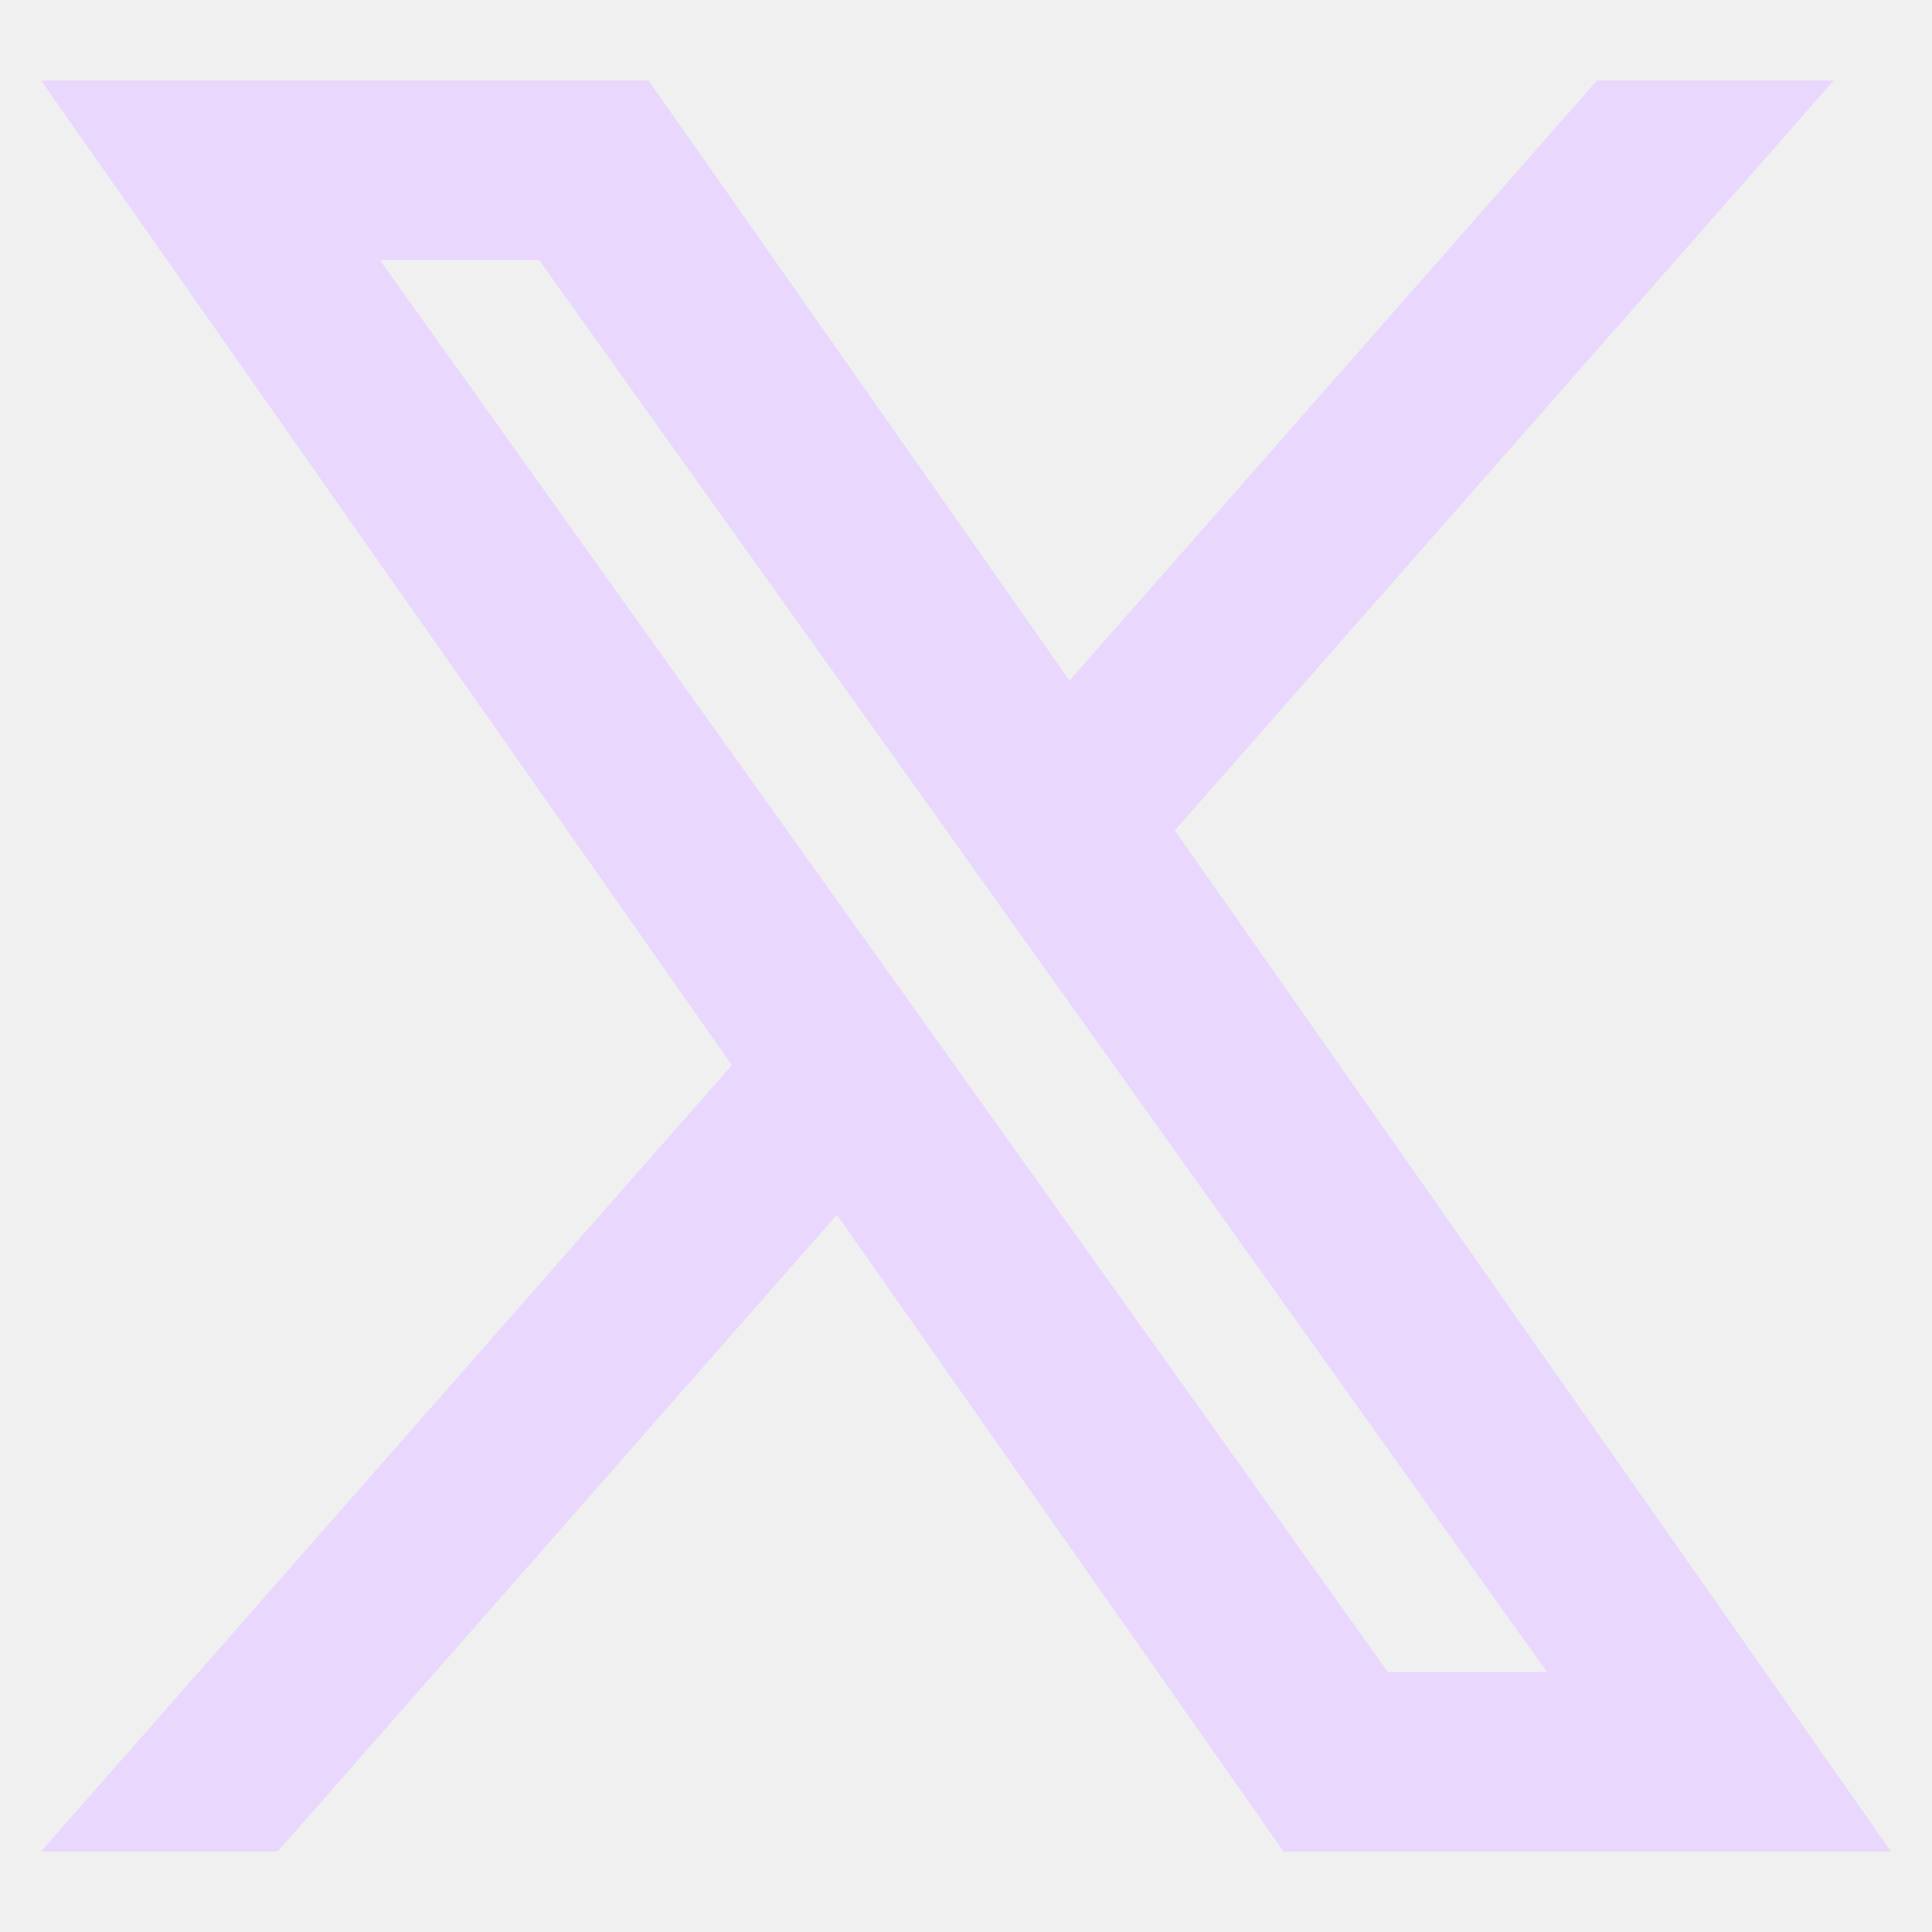
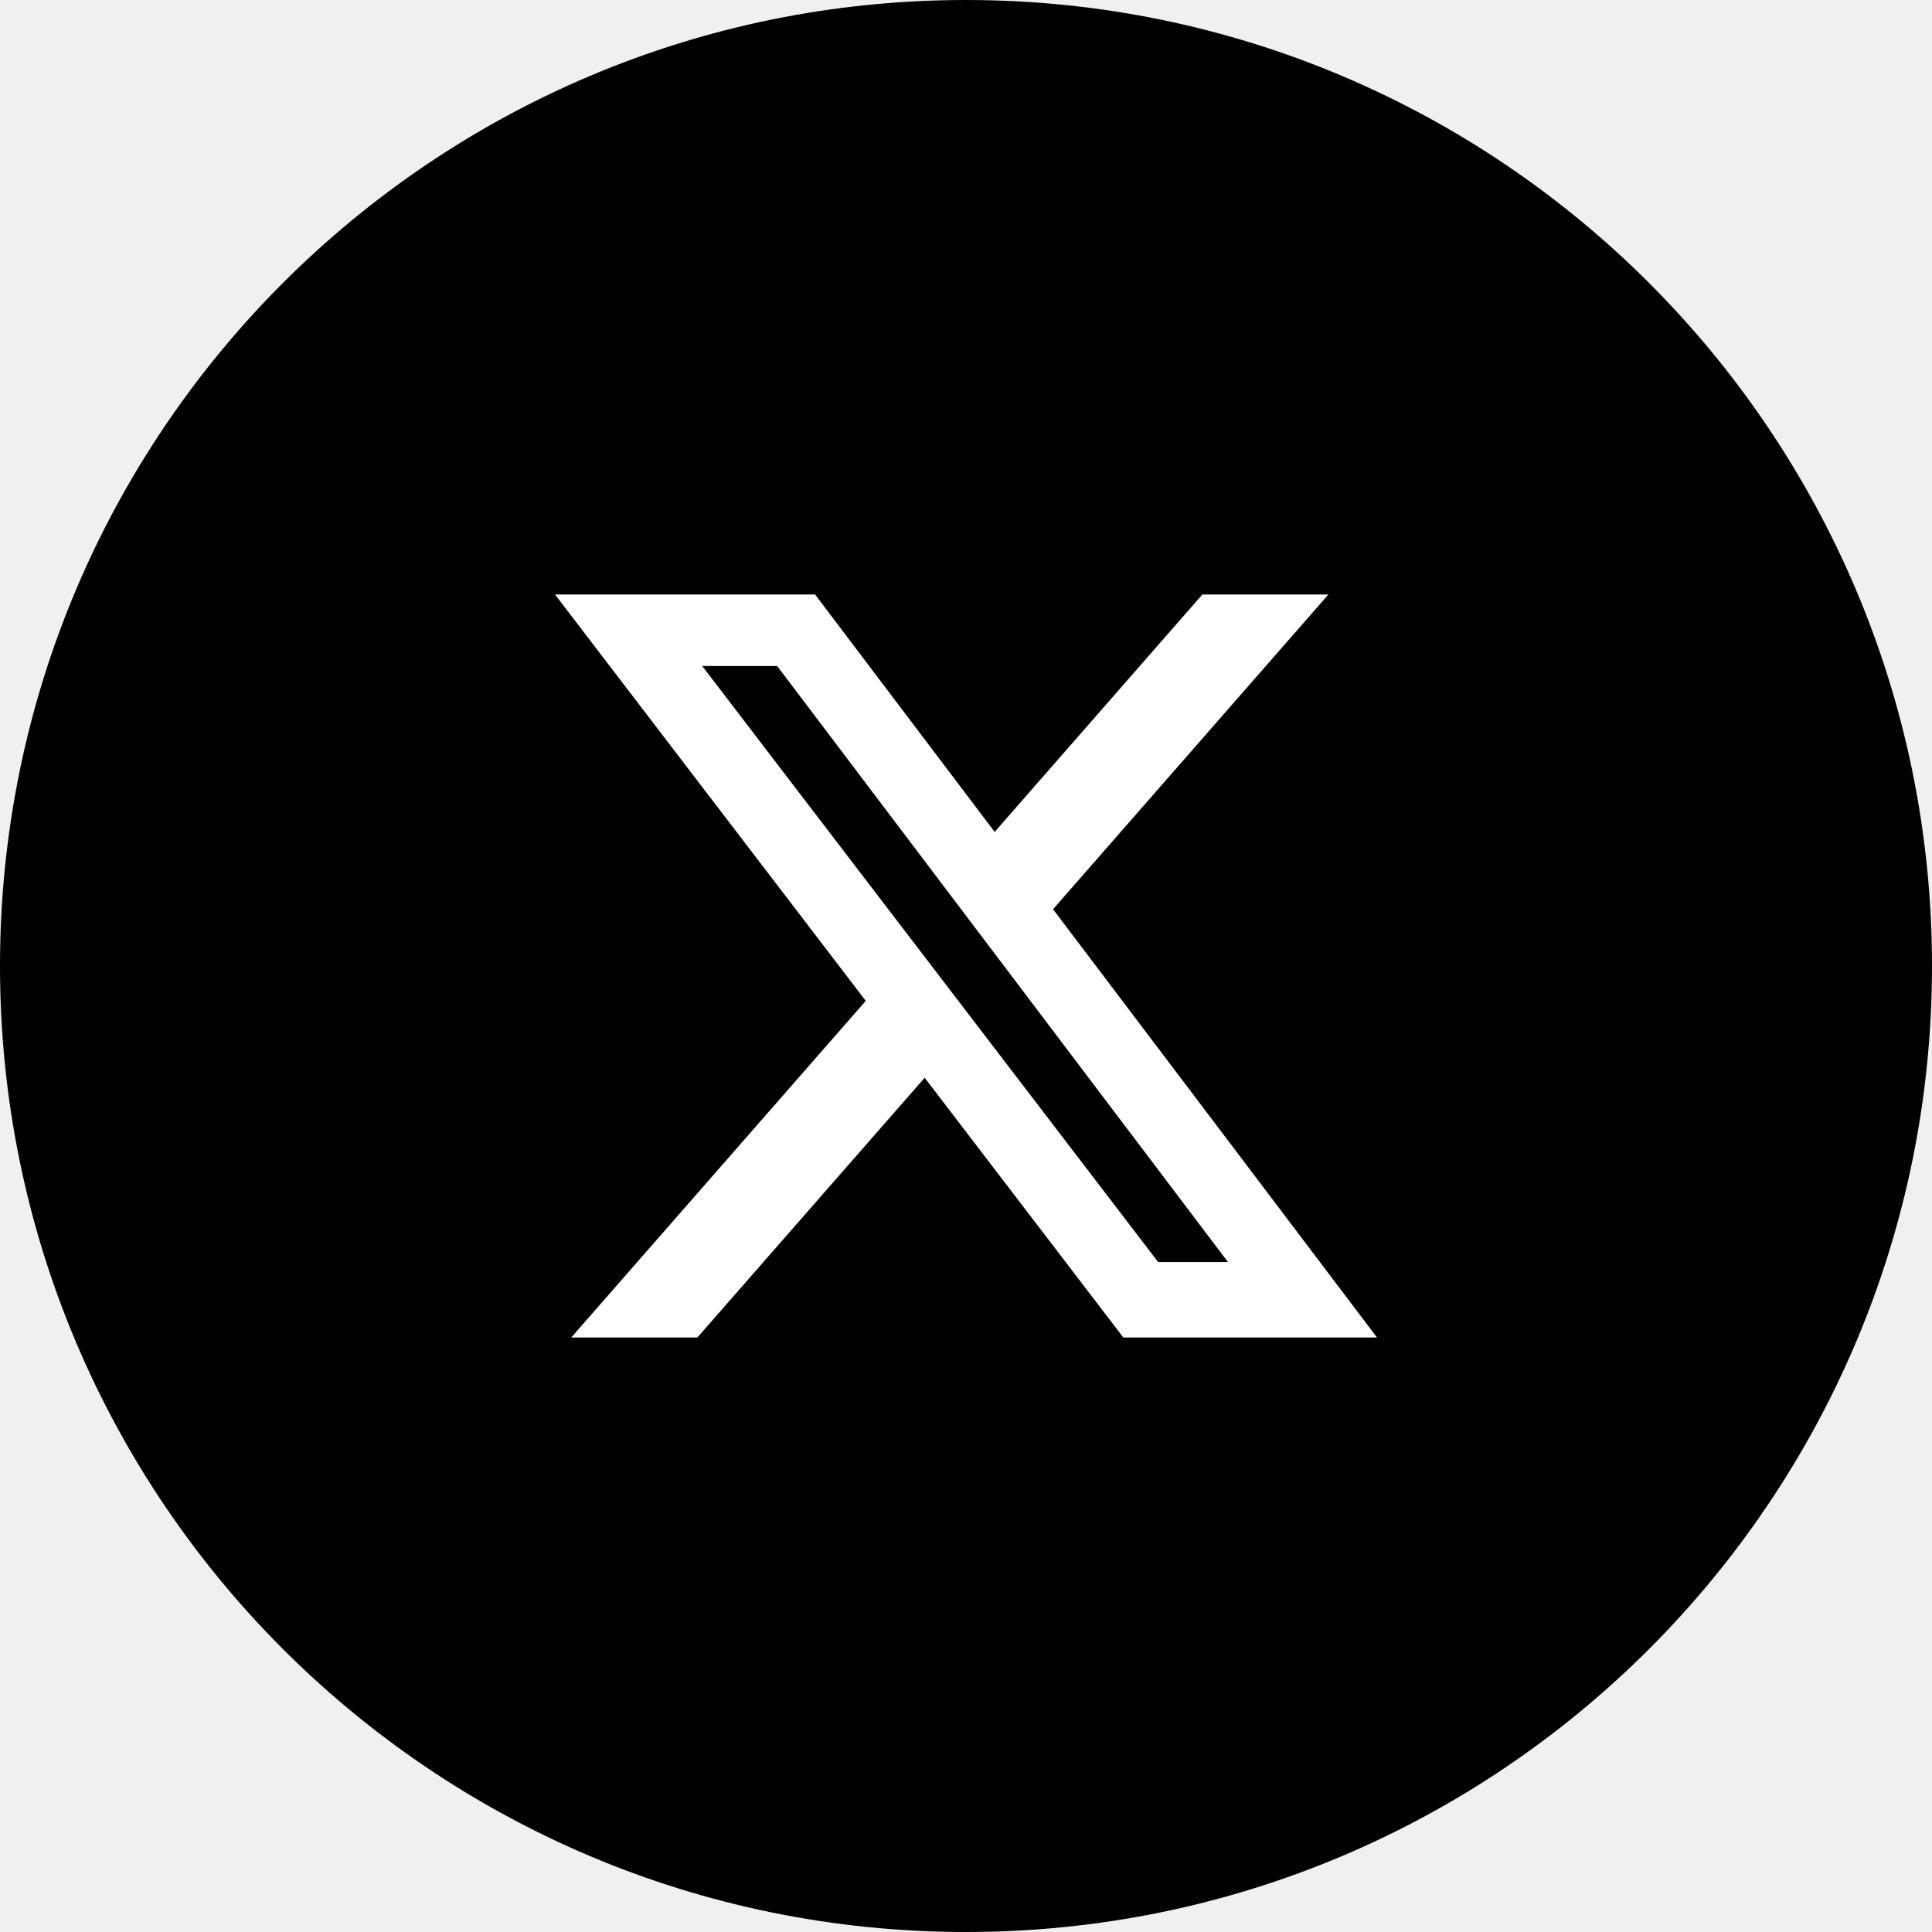
- <svg xmlns="http://www.w3.org/2000/svg" width="24" height="24" viewBox="0 0 24 24" fill="none">
-   <path fill-rule="evenodd" clip-rule="evenodd" d="M15.945 23L10.396 15.09L3.449 23H0.51L9.092 13.231L0.51 1H8.056L13.286 8.455L19.839 1H22.778L14.594 10.316L23.491 23H15.945ZM19.218 20.77H17.24L4.718 3.23H6.697L11.712 10.253L12.579 11.472L19.218 20.77Z" fill="#E9D7FE" />
+ <svg xmlns="http://www.w3.org/2000/svg" shape-rendering="geometricPrecision" text-rendering="geometricPrecision" image-rendering="optimizeQuality" fill-rule="evenodd" clip-rule="evenodd" viewBox="0 0 512 512">
+   <path d="M256 0c141.385 0 256 114.615 256 256S397.385 512 256 512 0 397.385 0 256 114.615 0 256 0z" />
+   <path fill="#fff" fill-rule="nonzero" d="M318.64 157.549h33.401l-72.973 83.407 85.85 113.495h-67.222l-52.647-68.836-60.242 68.836h-33.423l78.052-89.212-82.354-107.69h68.924l47.59 62.917 55.044-62.917zm-11.724 176.908h18.51L205.95 176.493h-19.86l120.826 157.964z" />
</svg>
